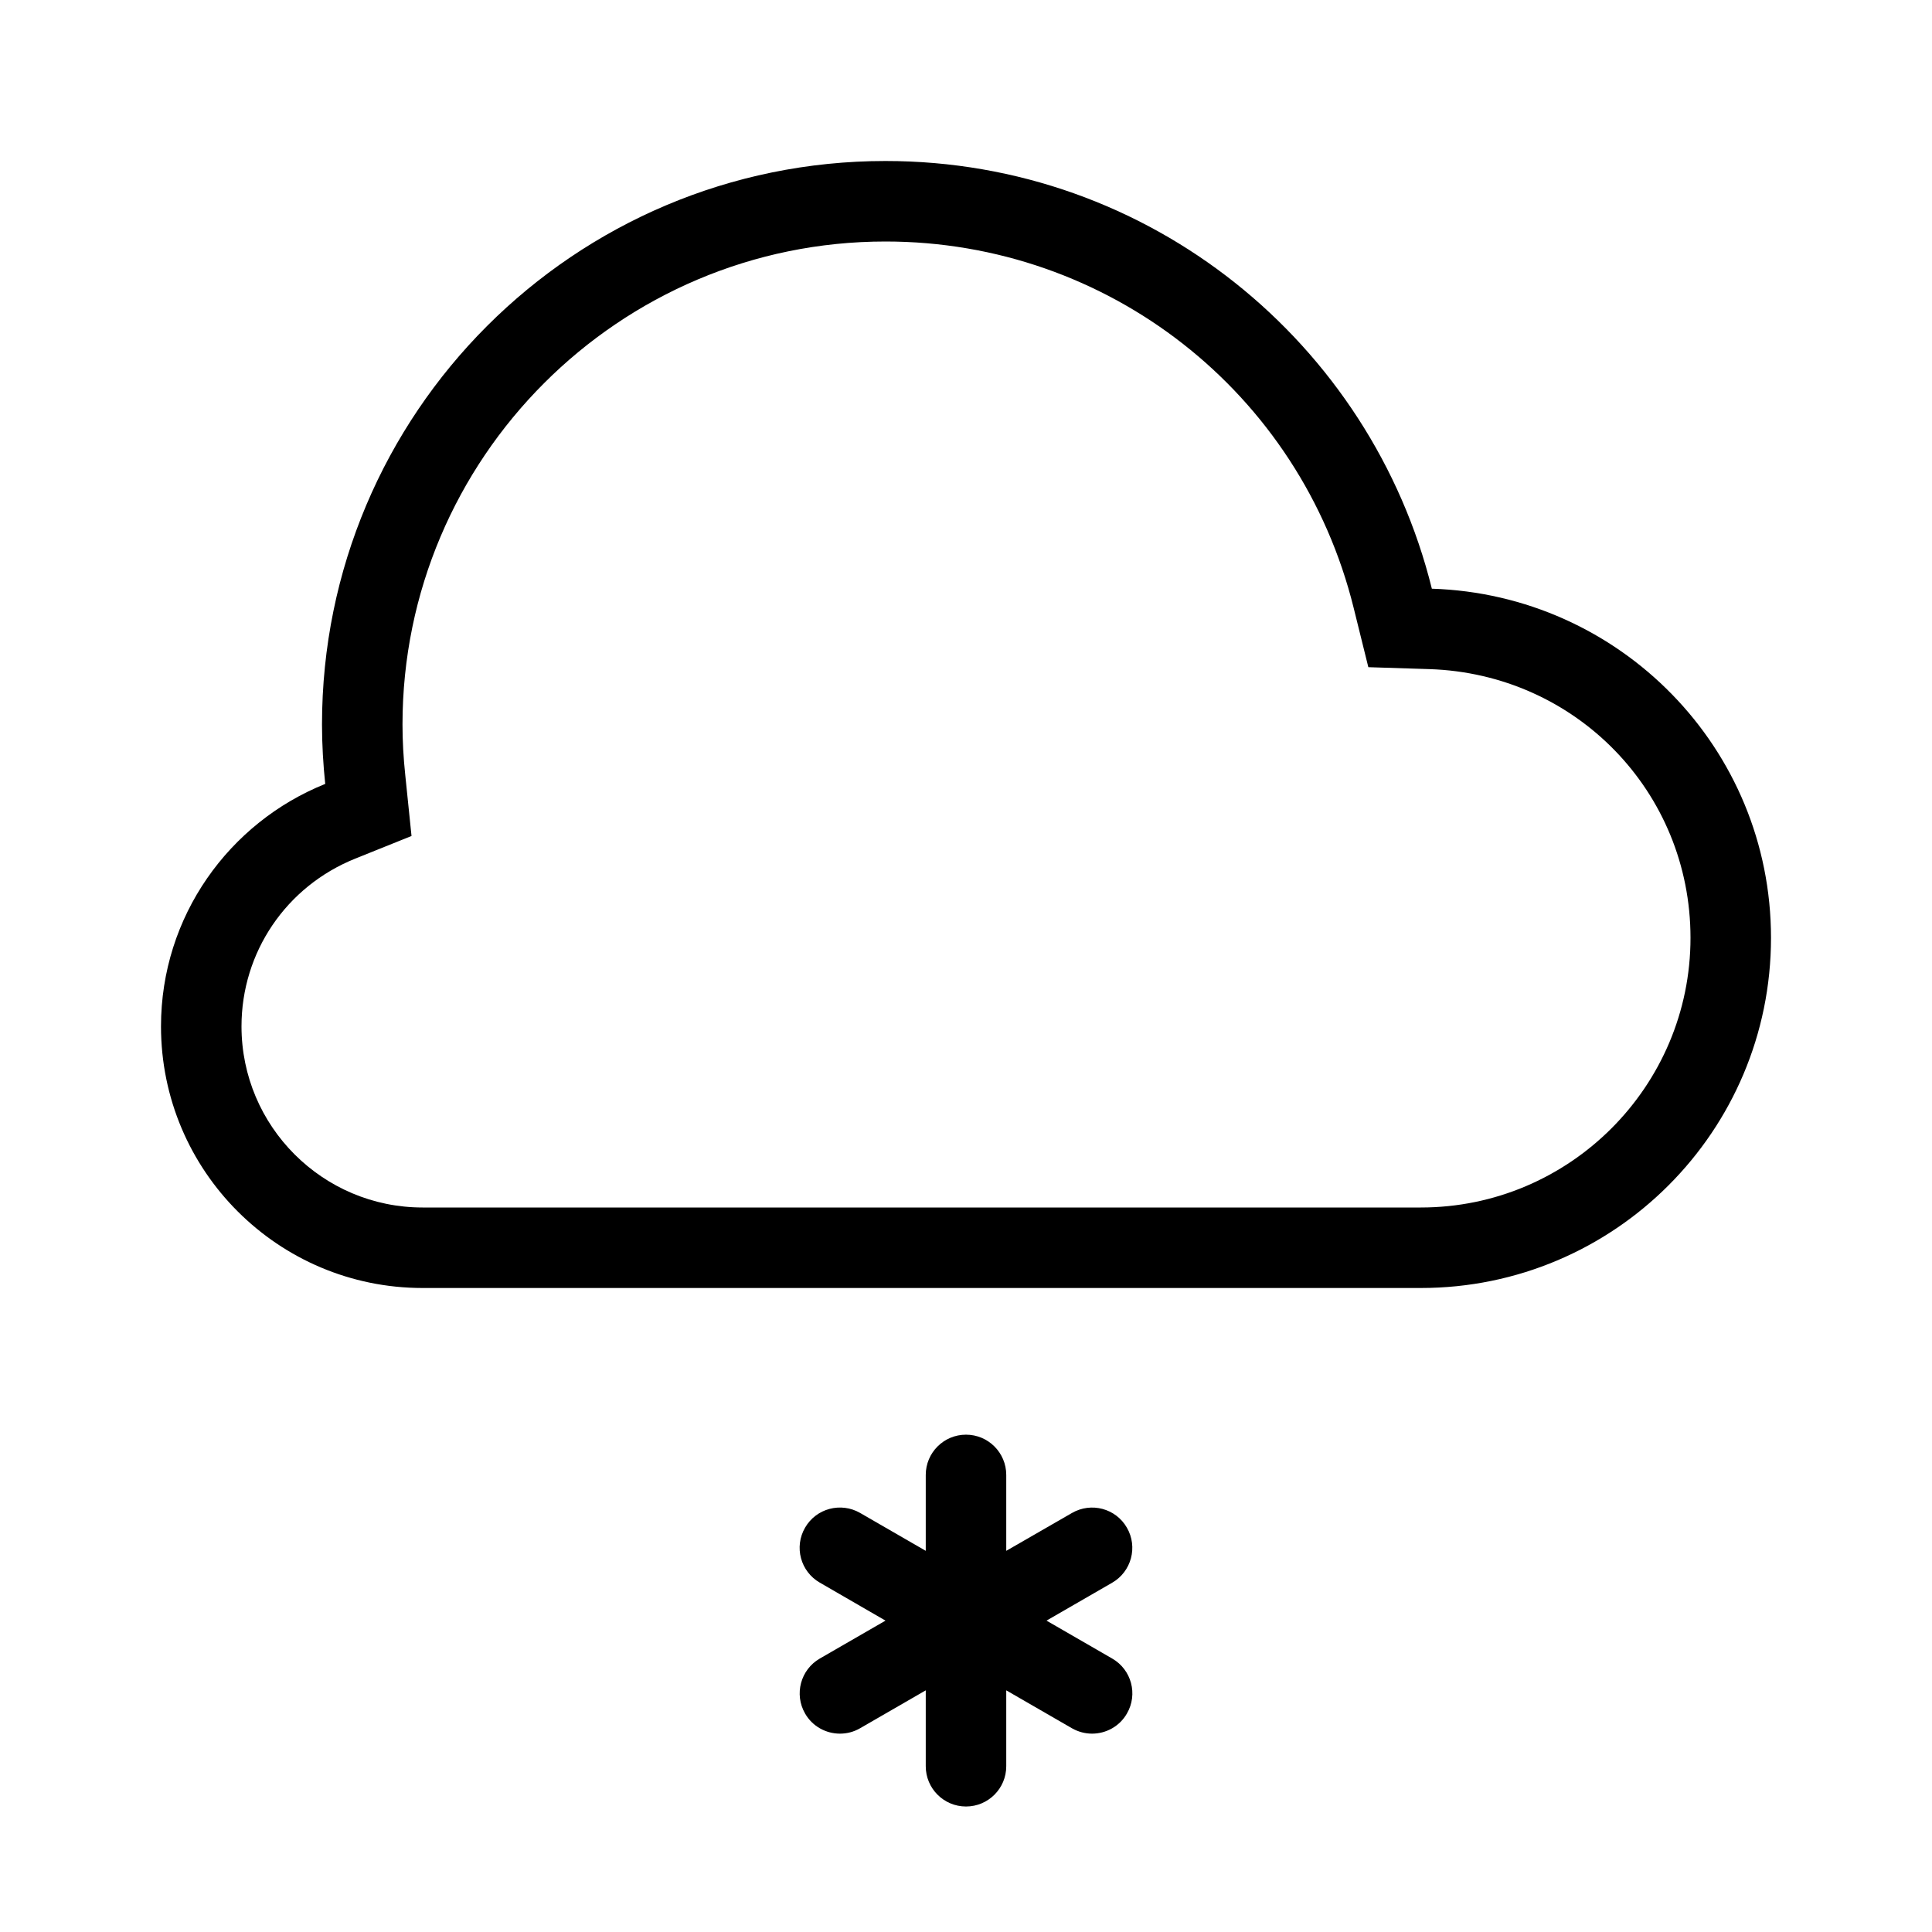
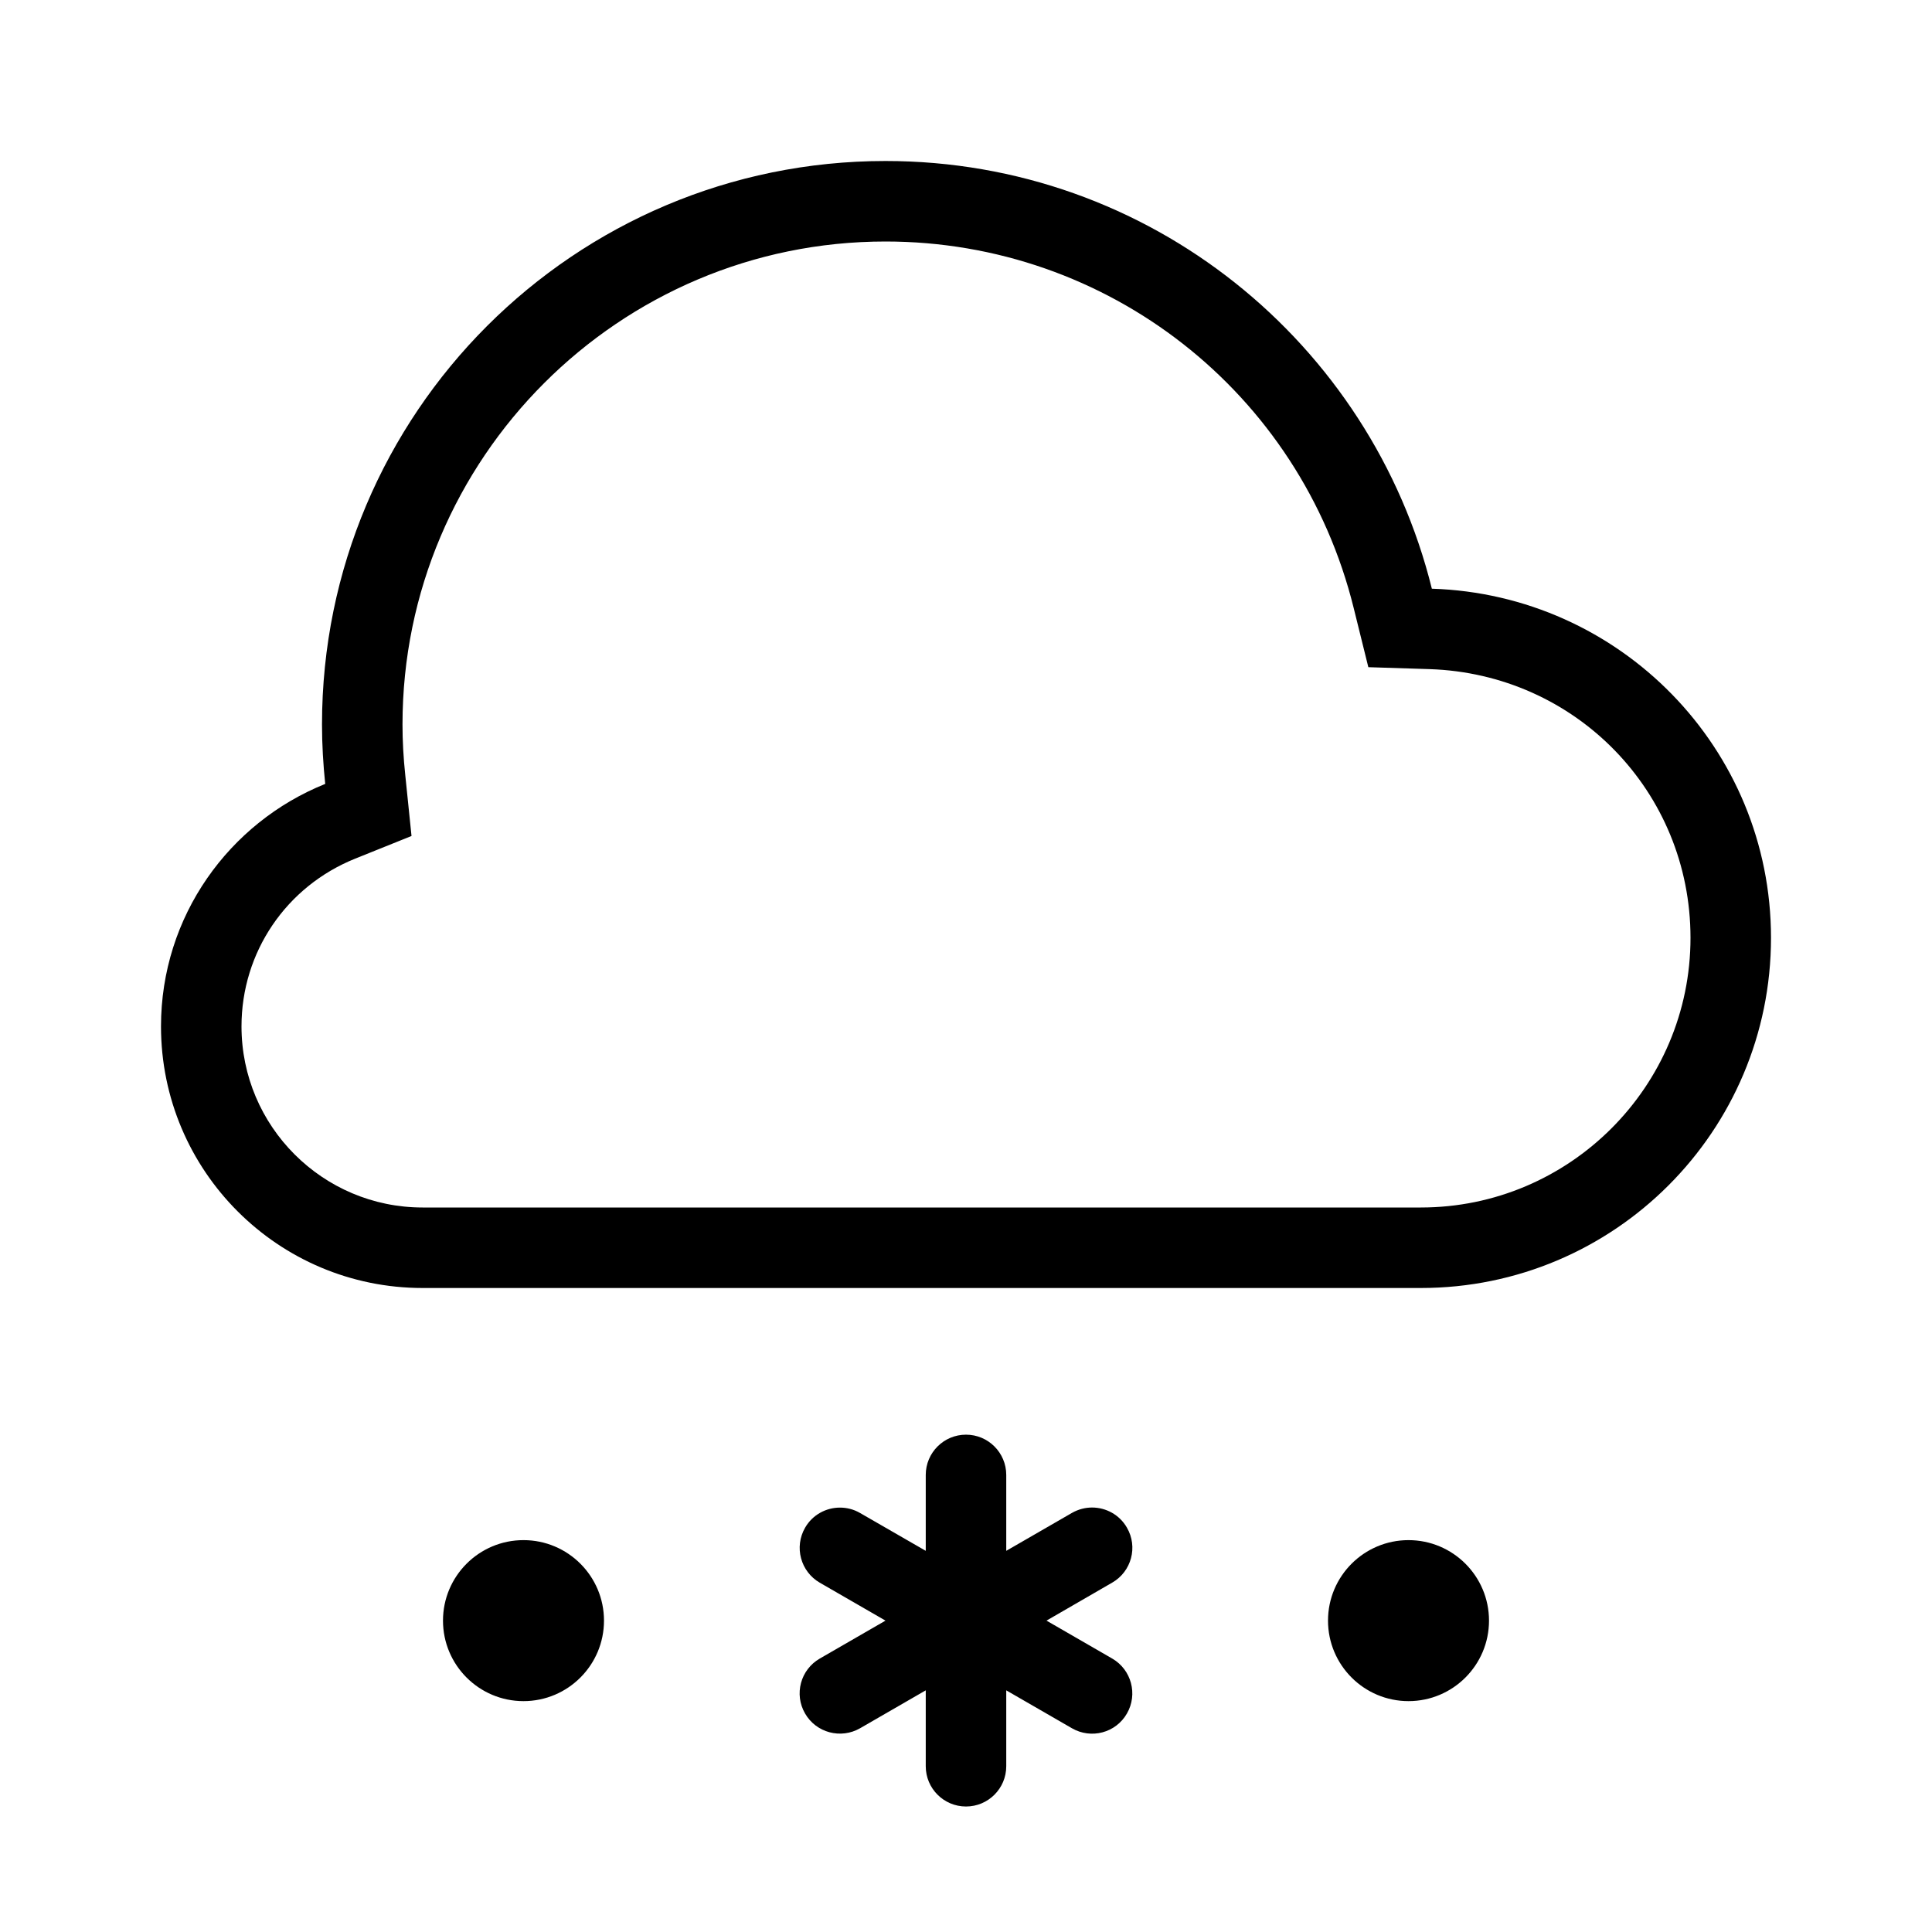
<svg xmlns="http://www.w3.org/2000/svg" version="1.1" id="snow_x5F_light" x="0px" y="0px" viewBox="0 0 24 24" enable-background="new 0 0 24 24" xml:space="preserve">
  <rect x="0" y="0" fill="none" width="24" height="24" />
-   <g>
-     <path d="M11,3c2.761,0,5.153,1.872,5.816,4.553l0.182,0.735l0.757,0.024   c1.819,0.058,3.245,1.524,3.245,3.338c0,1.847-1.503,3.35-3.35,3.35h-12.4c-1.241,0-2.25-1.009-2.25-2.25   c0-0.921,0.555-1.739,1.413-2.084l0.699-0.281L5.035,9.635C5.011,9.409,5,9.201,5,9   C5,5.692,7.691,3,11,3 M11,2c-3.866,0-7,3.133-7,7c0,0.25,0.015,0.496,0.04,0.738   c-1.194,0.48-2.04,1.645-2.04,3.012c0,1.794,1.455,3.25,3.25,3.25h12.4c2.403,0,4.35-1.948,4.35-4.35   c0-2.356-1.875-4.263-4.213-4.337C17.032,4.263,14.284,2,11,2L11,2z" />
-   </g>
-   <path d="M13.816,20.603L13,20.132l0.816-0.471c0.239-0.138,0.321-0.444,0.183-0.683  c-0.138-0.241-0.444-0.321-0.683-0.183L12.5,19.265v-0.943c0-0.276-0.224-0.5-0.5-0.5s-0.5,0.224-0.5,0.5v0.943  l-0.816-0.471c-0.238-0.137-0.545-0.057-0.683,0.183c-0.139,0.239-0.057,0.545,0.183,0.683L11,20.132l-0.816,0.471  c-0.239,0.138-0.321,0.444-0.183,0.683c0.092,0.161,0.261,0.25,0.433,0.25c0.085,0,0.171-0.021,0.25-0.067  L11.5,20.998v0.943c0,0.276,0.224,0.5,0.5,0.5s0.5-0.224,0.5-0.5v-0.943l0.816,0.471  c0.079,0.045,0.165,0.067,0.25,0.067c0.172,0,0.341-0.089,0.433-0.25C14.138,21.047,14.056,20.741,13.816,20.603z" />
+   <path d="M11,3c2.761,0,5.153,1.872,5.816,4.553l0.182,0.735l0.757,0.024c1.819,0.058,3.245,1.524,3.245,3.338  c0,1.847-1.503,3.35-3.35,3.35h-12.4c-1.241,0-2.25-1.009-2.25-2.25c0-0.921,0.555-1.739,1.413-2.084l0.699-0.281  L5.035,9.635C5.011,9.409,5,9.201,5,9C5,5.692,7.691,3,11,3 M11,2  c-3.866,0-7,3.133-7,7c0,0.25,0.015,0.496,0.04,0.738c-1.194,0.48-2.04,1.645-2.04,3.012  c0,1.794,1.455,3.25,3.25,3.25h12.4c2.403,0,4.35-1.948,4.35-4.35c0-2.356-1.875-4.263-4.213-4.337  C17.032,4.263,14.284,2,11,2L11,2z M13.816,19.66L13,20.132l0.816,0.471  c0.239,0.138,0.321,0.444,0.183,0.683c-0.138,0.241-0.444,0.321-0.683,0.183L12.5,20.998v0.943  c0,0.276-0.224,0.5-0.5,0.5s-0.5-0.224-0.5-0.5v-0.943l-0.816,0.471c-0.238,0.137-0.545,0.057-0.683-0.183  c-0.139-0.239-0.057-0.545,0.183-0.683L11,20.132l-0.816-0.471c-0.239-0.138-0.321-0.444-0.183-0.683  c0.092-0.161,0.261-0.25,0.433-0.25c0.085,0,0.171,0.021,0.25,0.067L11.5,19.265v-0.943c0-0.276,0.224-0.5,0.5-0.5  s0.5,0.224,0.5,0.5v0.943l0.816-0.471c0.079-0.045,0.165-0.067,0.25-0.067c0.172,0,0.341,0.089,0.433,0.25  C14.138,19.216,14.056,19.522,13.816,19.66z M17.497,19.132c-0.552,0-1,0.448-1,1s0.448,1,1,1c0.552,0,1-0.448,1-1  S18.049,19.132,17.497,19.132z M6.503,19.132c-0.552,0-1,0.448-1,1s0.448,1,1,1s1-0.448,1-1  S7.055,19.132,6.503,19.132z" />
</svg>
